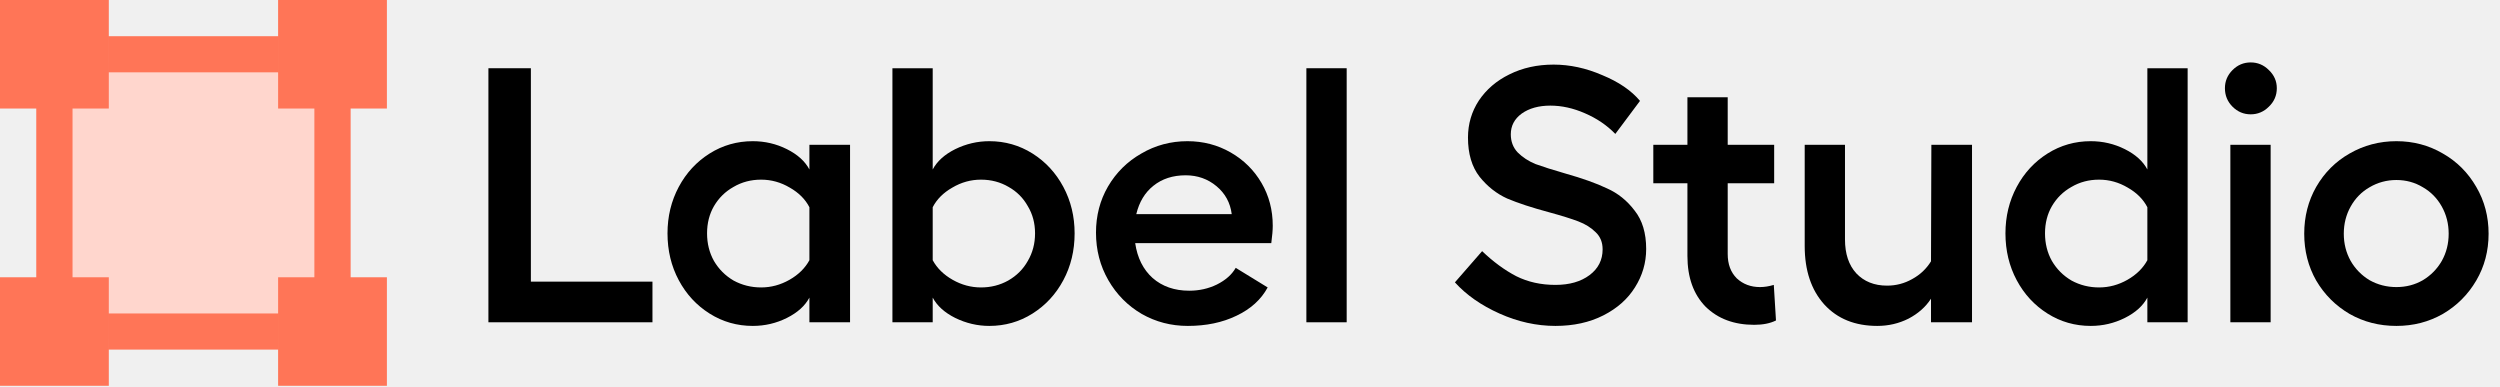
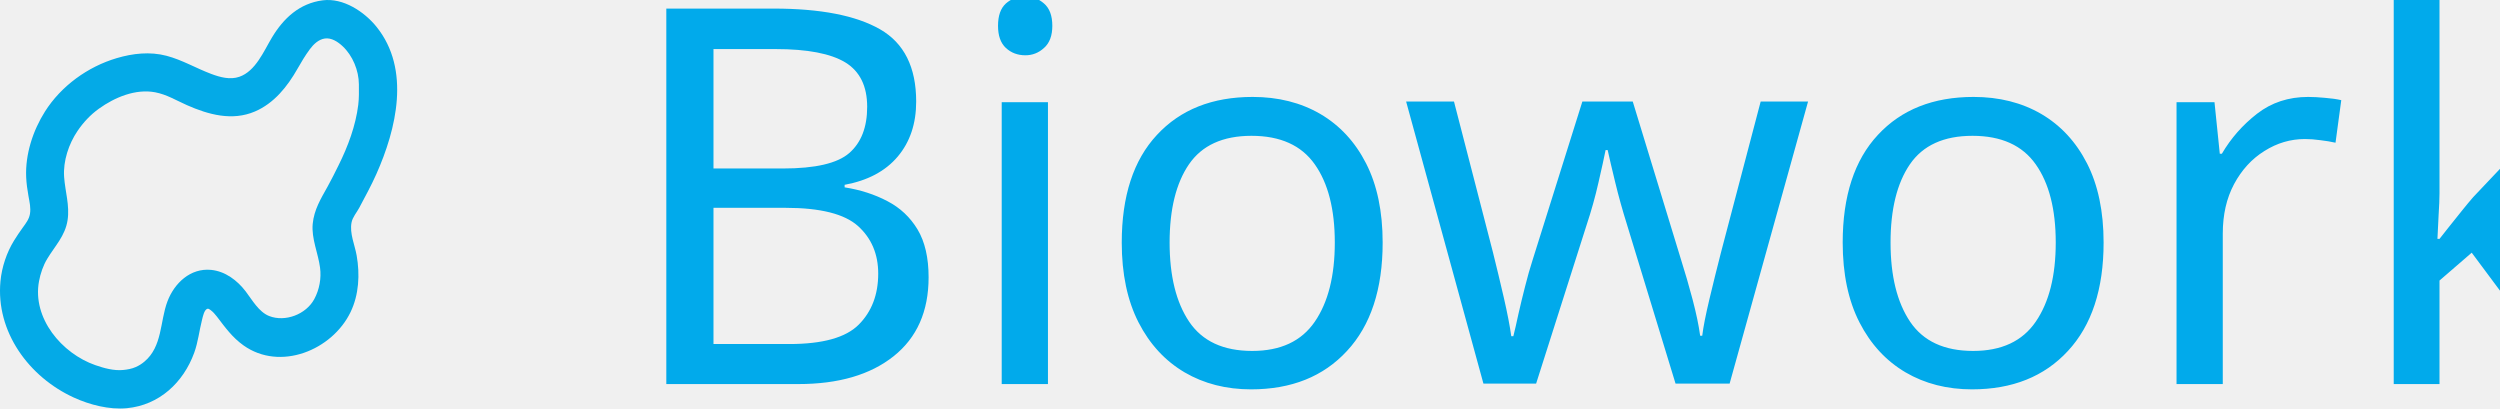
- <svg xmlns="http://www.w3.org/2000/svg" width="194" height="30" viewBox="0 0 194 30" fill="none">
-   <g clip-path="url(#clip0_676_1267)">
-     <rect x="3.574" y="4.842" width="22.637" height="21.446" fill="#FFD6CD" />
-     <path fill-rule="evenodd" clip-rule="evenodd" d="M8.444 8.42H0V0H8.444V8.42ZM30.025 8.42H21.581V3.32022e-05H30.025V8.42ZM0 29.939H8.444V21.518H0V29.939ZM30.025 29.939H21.581V21.518H30.025V29.939ZM2.814 8.42H5.629V21.518H2.814V8.42ZM27.21 8.42H24.395V21.518H27.21V8.42ZM8.445 2.807H21.58V5.614H8.445V2.807ZM21.58 24.325H8.445V27.131H21.58V24.325Z" fill="#FF7557" />
-   </g>
-   <path d="M41.196 5.295V21.855H50.631V25.009H37.901V5.295H41.196Z" fill="currentColor" />
-   <path d="M65.964 25.009H62.81V23.094C62.472 23.732 61.89 24.258 61.064 24.671C60.238 25.084 59.355 25.291 58.416 25.291C57.196 25.291 56.079 24.972 55.065 24.333C54.051 23.695 53.253 22.831 52.671 21.742C52.089 20.653 51.798 19.442 51.798 18.109C51.798 16.795 52.089 15.593 52.671 14.504C53.253 13.415 54.051 12.552 55.065 11.913C56.079 11.275 57.196 10.956 58.416 10.956C59.355 10.956 60.238 11.162 61.064 11.575C61.89 11.988 62.472 12.514 62.81 13.152V11.237H65.964V25.009ZM54.868 18.109C54.868 18.898 55.046 19.611 55.403 20.25C55.778 20.888 56.285 21.395 56.924 21.77C57.581 22.127 58.294 22.305 59.064 22.305C59.834 22.305 60.566 22.108 61.261 21.714C61.956 21.32 62.472 20.813 62.81 20.193V16.081C62.491 15.462 61.984 14.955 61.289 14.56C60.594 14.147 59.853 13.941 59.064 13.941C58.276 13.941 57.562 14.129 56.924 14.504C56.285 14.861 55.778 15.358 55.403 15.997C55.046 16.616 54.868 17.32 54.868 18.109Z" fill="currentColor" />
-   <path d="M72.378 13.152C72.716 12.514 73.298 11.988 74.124 11.575C74.969 11.162 75.851 10.956 76.771 10.956C77.992 10.956 79.109 11.275 80.123 11.913C81.136 12.552 81.934 13.415 82.516 14.504C83.099 15.593 83.39 16.795 83.39 18.109C83.39 19.442 83.099 20.653 82.516 21.742C81.934 22.831 81.136 23.695 80.123 24.333C79.109 24.972 77.992 25.291 76.771 25.291C75.851 25.291 74.969 25.084 74.124 24.671C73.298 24.258 72.716 23.732 72.378 23.094V25.009H69.252V5.295H72.378V13.152ZM72.378 20.193C72.716 20.813 73.232 21.32 73.927 21.714C74.621 22.108 75.354 22.305 76.123 22.305C76.893 22.305 77.597 22.127 78.236 21.77C78.893 21.395 79.4 20.888 79.757 20.25C80.132 19.611 80.32 18.898 80.32 18.109C80.32 17.32 80.132 16.616 79.757 15.997C79.4 15.358 78.902 14.861 78.264 14.504C77.626 14.129 76.912 13.941 76.123 13.941C75.335 13.941 74.593 14.147 73.898 14.56C73.204 14.955 72.697 15.462 72.378 16.081V20.193Z" fill="currentColor" />
-   <path d="M92.175 25.291C90.879 25.291 89.687 24.981 88.598 24.361C87.509 23.723 86.645 22.85 86.007 21.742C85.369 20.634 85.049 19.405 85.049 18.053C85.049 16.738 85.359 15.546 85.979 14.476C86.617 13.387 87.481 12.533 88.57 11.913C89.659 11.275 90.851 10.956 92.147 10.956C93.367 10.956 94.484 11.247 95.498 11.829C96.512 12.411 97.31 13.199 97.892 14.194C98.474 15.19 98.765 16.297 98.765 17.518C98.765 17.856 98.727 18.306 98.652 18.869H88.091C88.26 20.015 88.711 20.916 89.443 21.573C90.194 22.23 91.142 22.559 92.287 22.559C93.057 22.559 93.771 22.399 94.428 22.08C95.104 21.742 95.592 21.31 95.892 20.785L98.371 22.305C97.864 23.244 97.056 23.977 95.949 24.502C94.86 25.028 93.602 25.291 92.175 25.291ZM95.582 16.616C95.47 15.734 95.076 15.011 94.4 14.448C93.724 13.885 92.926 13.603 92.006 13.603C91.011 13.603 90.175 13.875 89.499 14.42C88.842 14.945 88.401 15.678 88.176 16.616H95.582Z" fill="currentColor" />
-   <path d="M104.502 25.009H101.375V5.295H104.502V25.009Z" fill="currentColor" />
-   <path d="M120.561 5.013C121.819 5.013 123.077 5.285 124.335 5.83C125.612 6.356 126.588 7.022 127.264 7.829L125.349 10.392C124.692 9.716 123.903 9.181 122.983 8.787C122.082 8.393 121.19 8.196 120.308 8.196C119.407 8.196 118.665 8.402 118.083 8.815C117.52 9.228 117.238 9.763 117.238 10.421C117.238 10.984 117.417 11.453 117.773 11.829C118.149 12.204 118.609 12.505 119.153 12.73C119.717 12.936 120.486 13.181 121.463 13.462C122.796 13.838 123.875 14.223 124.701 14.617C125.546 14.992 126.26 15.565 126.842 16.335C127.443 17.086 127.743 18.081 127.743 19.32C127.743 20.39 127.452 21.385 126.87 22.305C126.307 23.207 125.49 23.93 124.42 24.474C123.35 25.018 122.11 25.291 120.702 25.291C119.238 25.291 117.792 24.972 116.365 24.333C114.938 23.695 113.783 22.887 112.901 21.911L115.013 19.489C115.877 20.315 116.759 20.963 117.661 21.432C118.562 21.883 119.576 22.108 120.702 22.108C121.791 22.108 122.674 21.855 123.35 21.348C124.026 20.841 124.363 20.174 124.363 19.348C124.363 18.804 124.185 18.363 123.828 18.025C123.472 17.668 123.021 17.386 122.477 17.18C121.932 16.973 121.181 16.738 120.223 16.476C118.89 16.119 117.801 15.762 116.957 15.405C116.13 15.03 115.417 14.467 114.816 13.716C114.215 12.946 113.915 11.932 113.915 10.674C113.915 9.623 114.197 8.665 114.76 7.801C115.342 6.938 116.13 6.262 117.126 5.774C118.139 5.267 119.285 5.013 120.561 5.013Z" fill="currentColor" />
-   <path d="M136.126 25.206C134.568 25.206 133.31 24.737 132.352 23.798C131.414 22.84 130.944 21.526 130.944 19.855V14.223H128.297V11.237H130.944V7.548H134.07V11.237H137.675V14.223H134.07V19.714C134.07 20.503 134.305 21.132 134.774 21.601C135.263 22.052 135.863 22.277 136.577 22.277C136.915 22.277 137.272 22.221 137.647 22.108L137.816 24.868C137.365 25.094 136.802 25.206 136.126 25.206Z" fill="currentColor" />
-   <path d="M149.846 23.178C149.433 23.817 148.851 24.333 148.1 24.727C147.349 25.103 146.541 25.291 145.678 25.291C143.95 25.291 142.58 24.737 141.566 23.629C140.552 22.503 140.045 20.991 140.045 19.095V11.237H143.171V18.588C143.171 19.696 143.462 20.569 144.044 21.207C144.645 21.845 145.443 22.165 146.438 22.165C147.133 22.165 147.78 21.996 148.381 21.658C149.001 21.32 149.489 20.86 149.846 20.278L149.874 11.237H153.028V25.009H149.846V23.178Z" fill="currentColor" />
-   <path d="M166.635 16.081C166.315 15.462 165.809 14.955 165.114 14.56C164.419 14.147 163.678 13.941 162.889 13.941C162.1 13.941 161.387 14.129 160.749 14.504C160.11 14.861 159.603 15.358 159.228 15.997C158.871 16.616 158.693 17.32 158.693 18.109C158.693 18.898 158.871 19.611 159.228 20.25C159.603 20.888 160.11 21.395 160.749 21.77C161.406 22.127 162.119 22.305 162.889 22.305C163.659 22.305 164.391 22.108 165.086 21.714C165.78 21.32 166.297 20.813 166.635 20.193V16.081ZM155.623 18.109C155.623 16.795 155.914 15.593 156.496 14.504C157.078 13.415 157.876 12.552 158.89 11.913C159.904 11.275 161.021 10.956 162.241 10.956C163.18 10.956 164.062 11.162 164.889 11.575C165.715 11.988 166.297 12.514 166.635 13.152V5.295H169.761V25.009H166.635V23.094C166.297 23.732 165.715 24.258 164.889 24.671C164.062 25.084 163.18 25.291 162.241 25.291C161.021 25.291 159.904 24.972 158.89 24.333C157.876 23.695 157.078 22.831 156.496 21.742C155.914 20.653 155.623 19.442 155.623 18.109Z" fill="currentColor" />
-   <path d="M176.202 11.237V25.009H173.076V11.237H176.202ZM174.654 4.844C175.198 4.844 175.667 5.041 176.062 5.436C176.475 5.83 176.681 6.299 176.681 6.844C176.681 7.407 176.475 7.886 176.062 8.28C175.667 8.674 175.198 8.872 174.654 8.872C174.109 8.872 173.64 8.674 173.245 8.28C172.851 7.886 172.654 7.407 172.654 6.844C172.654 6.299 172.851 5.83 173.245 5.436C173.64 5.041 174.109 4.844 174.654 4.844Z" fill="currentColor" />
-   <path d="M185.962 10.956C187.276 10.956 188.477 11.275 189.566 11.913C190.655 12.533 191.519 13.396 192.157 14.504C192.796 15.593 193.115 16.804 193.115 18.137C193.115 19.47 192.796 20.681 192.157 21.77C191.519 22.859 190.655 23.723 189.566 24.361C188.477 24.981 187.276 25.291 185.962 25.291C184.628 25.291 183.417 24.981 182.328 24.361C181.239 23.723 180.376 22.859 179.737 21.77C179.118 20.681 178.808 19.47 178.808 18.137C178.808 16.804 179.118 15.593 179.737 14.504C180.376 13.396 181.239 12.533 182.328 11.913C183.436 11.275 184.647 10.956 185.962 10.956ZM181.878 18.137C181.878 18.907 182.056 19.611 182.413 20.25C182.77 20.869 183.258 21.367 183.877 21.742C184.516 22.099 185.21 22.277 185.962 22.277C186.713 22.277 187.398 22.099 188.017 21.742C188.637 21.367 189.125 20.869 189.482 20.25C189.839 19.611 190.017 18.907 190.017 18.137C190.017 17.367 189.839 16.663 189.482 16.025C189.125 15.387 188.637 14.889 188.017 14.532C187.398 14.157 186.713 13.969 185.962 13.969C185.21 13.969 184.516 14.157 183.877 14.532C183.258 14.889 182.77 15.387 182.413 16.025C182.056 16.663 181.878 17.367 181.878 18.137Z" fill="currentColor" />
-   <defs>
-     <clipPath id="clip0_676_1267">
-       <rect width="30.024" height="29.938" fill="white" />
+ <svg xmlns="http://www.w3.org/2000/svg" width="169.781mm" height="27.743mm" viewBox="0 0 169.781 27.743" version="1.1" id="svg1" xml:space="preserve">
+   <defs id="defs1">
+     <clipPath id="SvgjsClipPath1010">
+       <rect width="1000" height="1000" x="0" y="0" rx="350" ry="350" id="rect2" />
    </clipPath>
  </defs>
+   <g id="layer1" transform="translate(-7.389486,-1.487516)">
+     <g clip-path="url(#SvgjsClipPath1010)" id="g2" transform="matrix(0.055,0,0,0.055,-6.62225,-12.5)">
+       <g transform="matrix(0.3661088,0,0,0.3661088,150,150)" id="g1">
+         <svg version="1.1" width="1912" height="1912" viewBox="0 0 1912 1912" id="svg1-9">
+           <path style="fill:#04aae7;stroke:none" d="m 1374.25,286.076 c -77.971,10.267 -131.631,59.963 -171.034,125.639 -27.661,46.103 -54.894,113.19 -109.978,132.249 -31.042,10.74 -64.559,1.564 -94.293,-9.552 -51.138,-19.118 -98.062,-47.308 -151.242,-61.328 -55.651,-14.671 -113.631,-8.17 -168.047,7.977 -97.454,28.918 -187.125,93.667 -241.751,179.923 -40.748,64.343 -66.858,144.523 -63.497,221.262 0.947,21.628 3.982,43.101 7.828,64.418 3.575,19.813 8.319,39.557 4.939,59.75 -2.991,17.869 -13.637,31.493 -23.997,45.746 -10.377,14.277 -20.193,28.868 -29.489,43.879 -25.124,40.571 -41.46,89.736 -45.984,137.238 -16.263,170.778 96.229,323.25 247.244,392.397 53.841,24.653 119.55,41.649 179.25,35.964 108.901,-10.37 190.13,-86.173 226.814,-186.56 13.316,-36.44 17.09,-74.728 26.637,-112.031 2.458,-9.603 6.935,-32.522 17.329,-36.526 4.117,-1.586 8.047,1.699 11.166,3.995 8.313,6.12 15.348,14.089 21.581,22.261 27.608,36.199 51.859,70.114 89.517,96.962 123.705,88.197 298.998,16.297 361.059,-111.899 28.674,-59.231 31.924,-127.598 20.702,-191.387 -6.308,-35.854 -24.296,-74.304 -17.224,-111.098 3.464,-18.024 17.485,-33.622 25.909,-49.48 19.958,-37.572 40.481,-74.992 57.809,-113.898 67.677,-151.959 115.911,-352.371 1.223,-495.738 C 1515.425,324.617 1443.863,276.909 1374.25,286.076 m 7.469,128.72 c 22.429,-3.205 44.099,11.262 59.75,25.837 34.129,31.786 54.852,81.953 55.081,128.859 0.114,23.261 0.758,45.854 -2.132,69.086 -8.828,70.95 -34.595,139.76 -66.251,203.523 -11.964,24.099 -23.882,48.388 -36.984,71.887 -22.873,41.024 -45.822,78.098 -50.385,126.035 -4.698,49.359 18.415,99.11 24.779,147.508 4.76,36.204 -2.21,74.327 -19.624,106.43 -27.916,51.465 -97.965,77.938 -151.888,56.892 -35.045,-13.678 -57.528,-54.566 -79.247,-83.032 -28.391,-37.21 -68.965,-68.032 -116.807,-72.662 -69.746,-6.749 -123.943,44.837 -147.111,106.271 -25.676,68.083 -16.559,151.987 -77.885,203.294 -8.918,7.461 -18.27,13.379 -28.941,18.097 -13.8,6.101 -28.033,8.563 -42.945,9.982 -31.18,2.967 -64.25,-6.218 -93.359,-16.325 -112.802,-39.167 -213.482,-157.999 -190.024,-283.2 4.913,-26.221 13.95,-52.736 27.769,-75.621 26.291,-43.54 60.364,-77.335 68.5,-129.77 7.741,-49.891 -8.277,-97.217 -11.657,-146.574 -3.657,-53.403 15.686,-111.186 45.426,-154.977 19.611,-28.876 43.704,-54.578 72.124,-74.958 53.078,-38.062 123.256,-67.671 189.52,-55.174 38.778,7.313 71.808,27.73 107.363,43.439 72.41,31.993 152.327,54.028 228.73,21.482 65.276,-27.806 110.205,-84.61 144.311,-144.847 12.846,-22.688 25.831,-44.356 41.33,-65.352 12.15,-16.458 29.358,-33.101 50.558,-36.13 z" id="path1" />
+         </svg>
+       </g>
+     </g>
+     <text xml:space="preserve" style="font-style:normal;font-variant:normal;font-weight:normal;font-stretch:normal;font-size:35.714px;font-family:Figtree;-inkscape-font-specification:'Figtree, @wght=400';font-variant-ligatures:normal;font-variant-caps:normal;font-variant-numeric:normal;font-variant-east-asian:normal;font-variation-settings:'wght' 400;text-align:start;writing-mode:lr-tb;direction:ltr;text-anchor:start;fill:#01aaeb;fill-opacity:1;stroke-width:2.981;stroke-dasharray:none" x="49.171" y="27.571" id="text1">
+       <tspan id="tspan1" style="font-style:normal;font-variant:normal;font-weight:normal;font-stretch:normal;font-size:35.714px;font-family:Figtree;-inkscape-font-specification:'Figtree, @wght=400';font-variant-ligatures:normal;font-variant-caps:normal;font-variant-numeric:normal;font-variant-east-asian:normal;font-variation-settings:'wght' 400;fill:#01aaeb;fill-opacity:1;stroke-width:2.981;stroke-dasharray:none" x="49.171" y="27.571">Biowork</tspan>
+     </text>
+   </g>
</svg>
